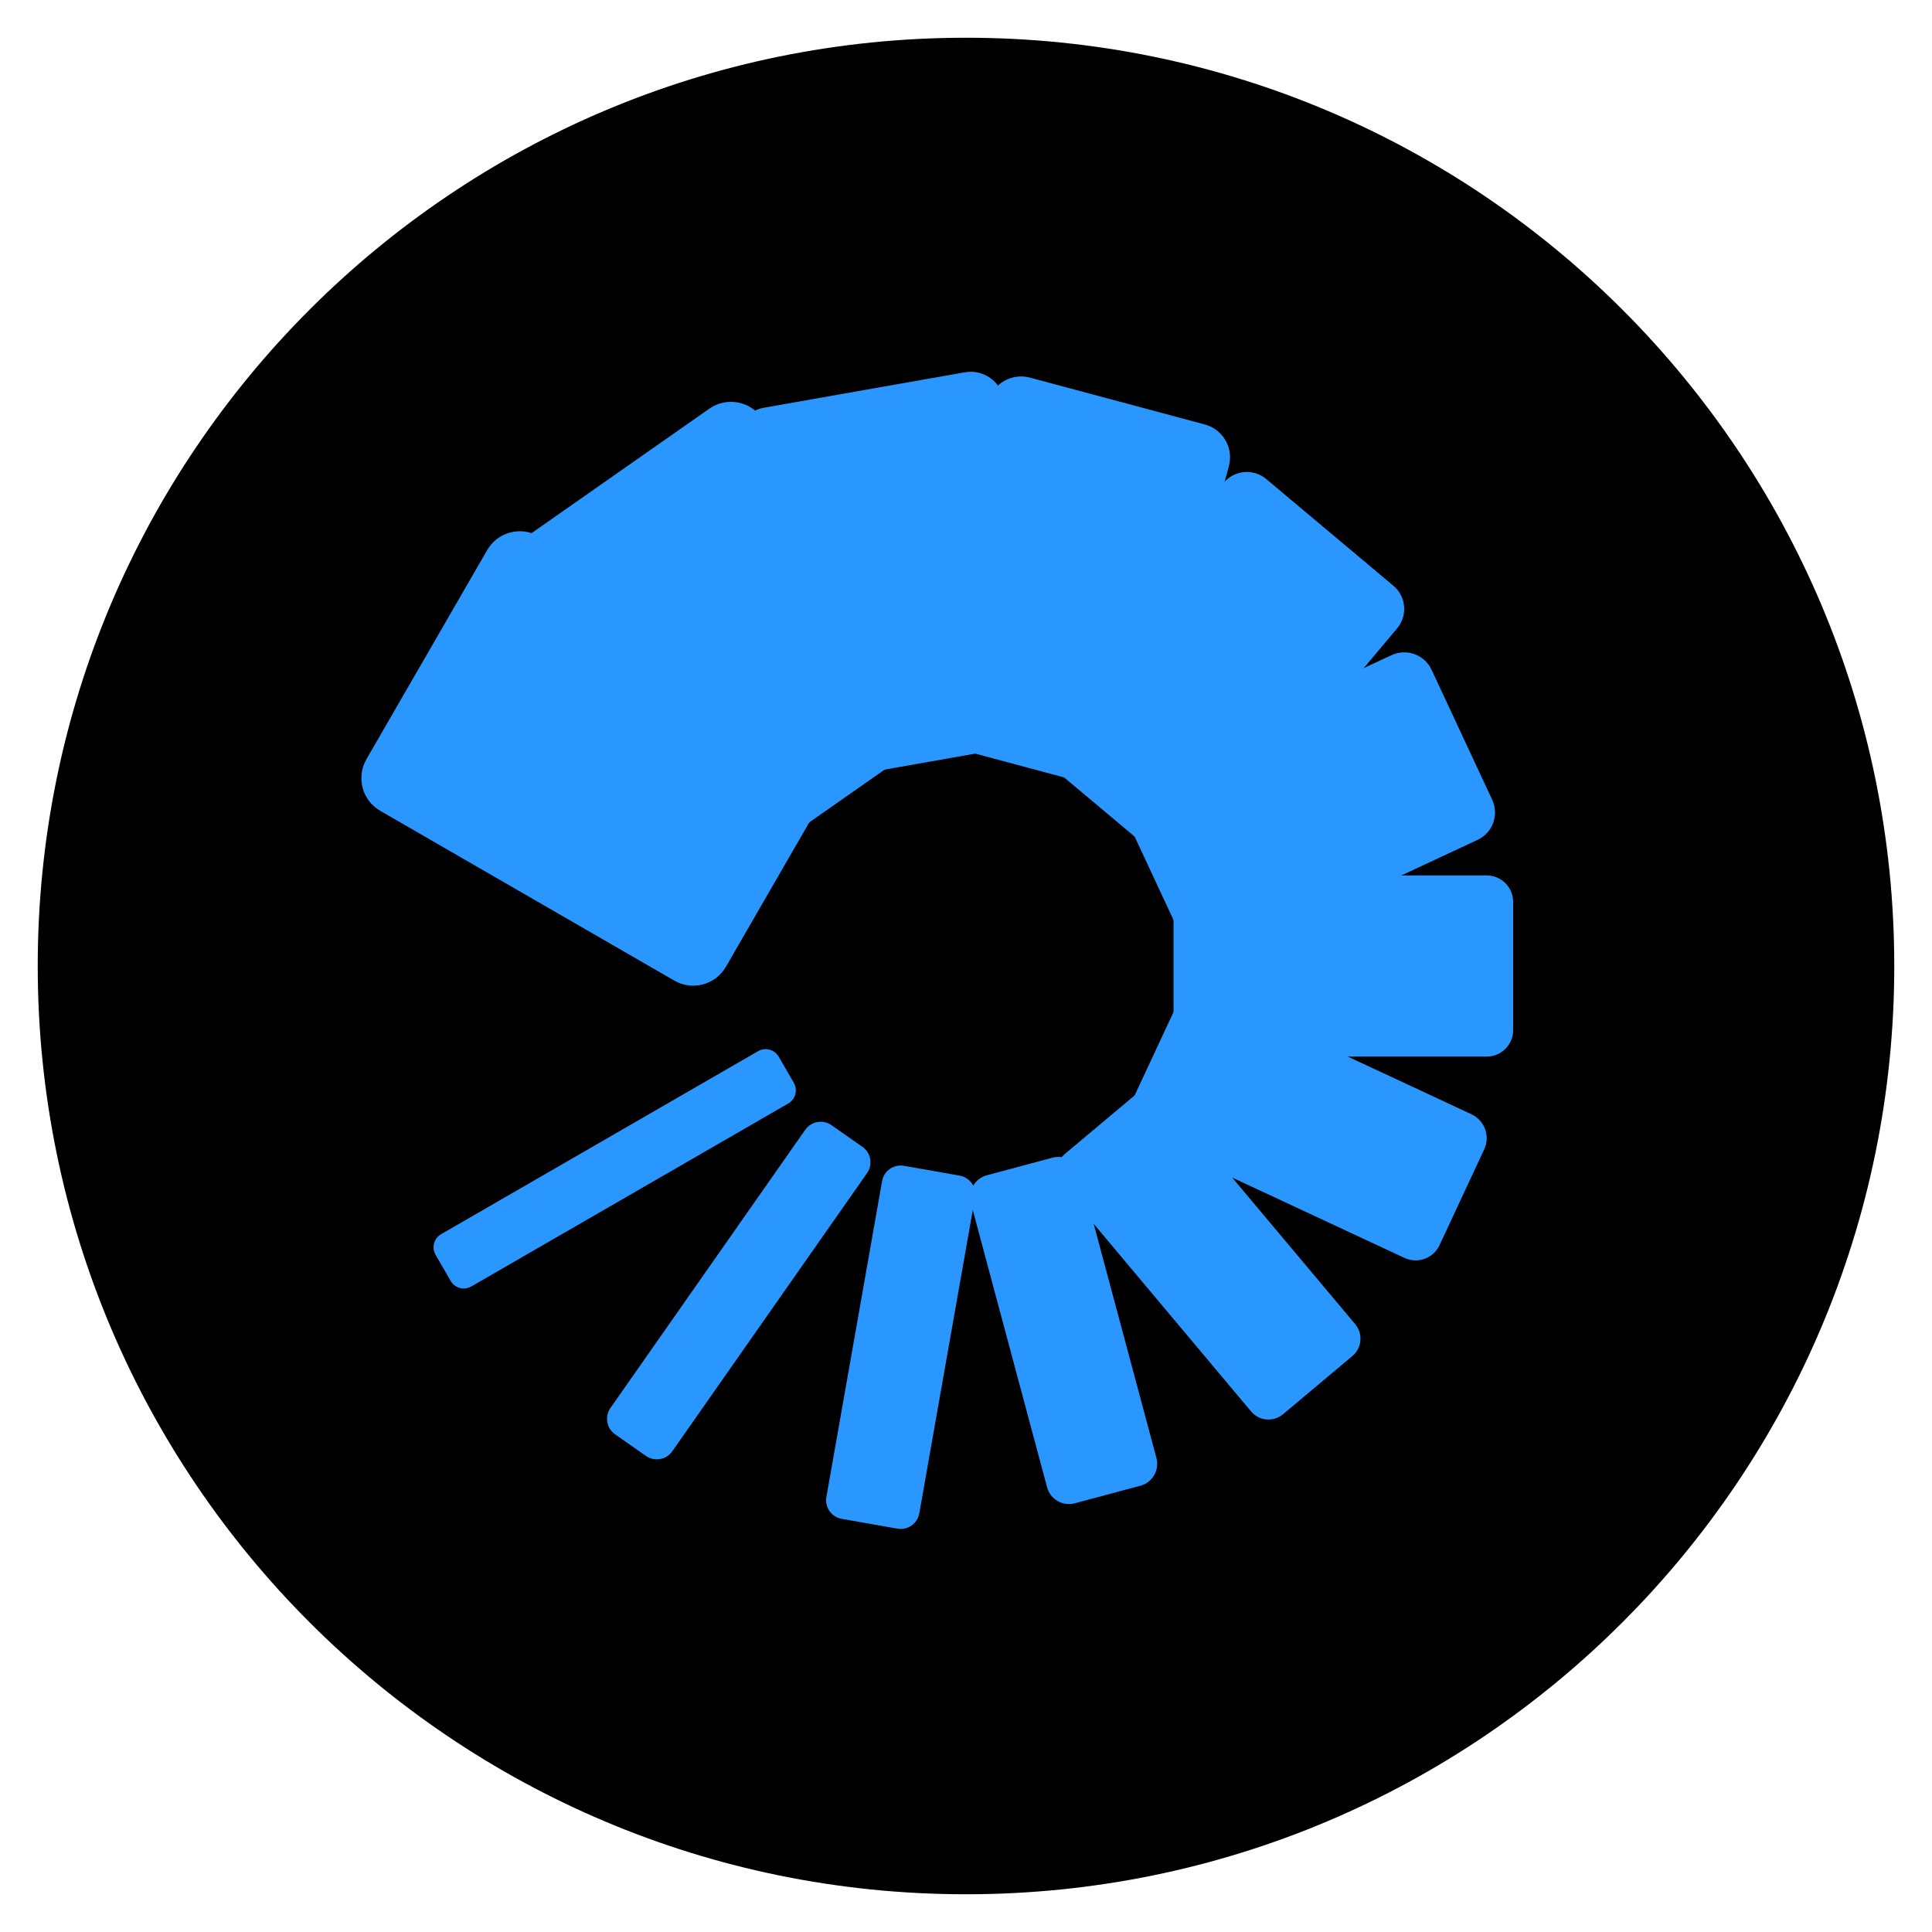
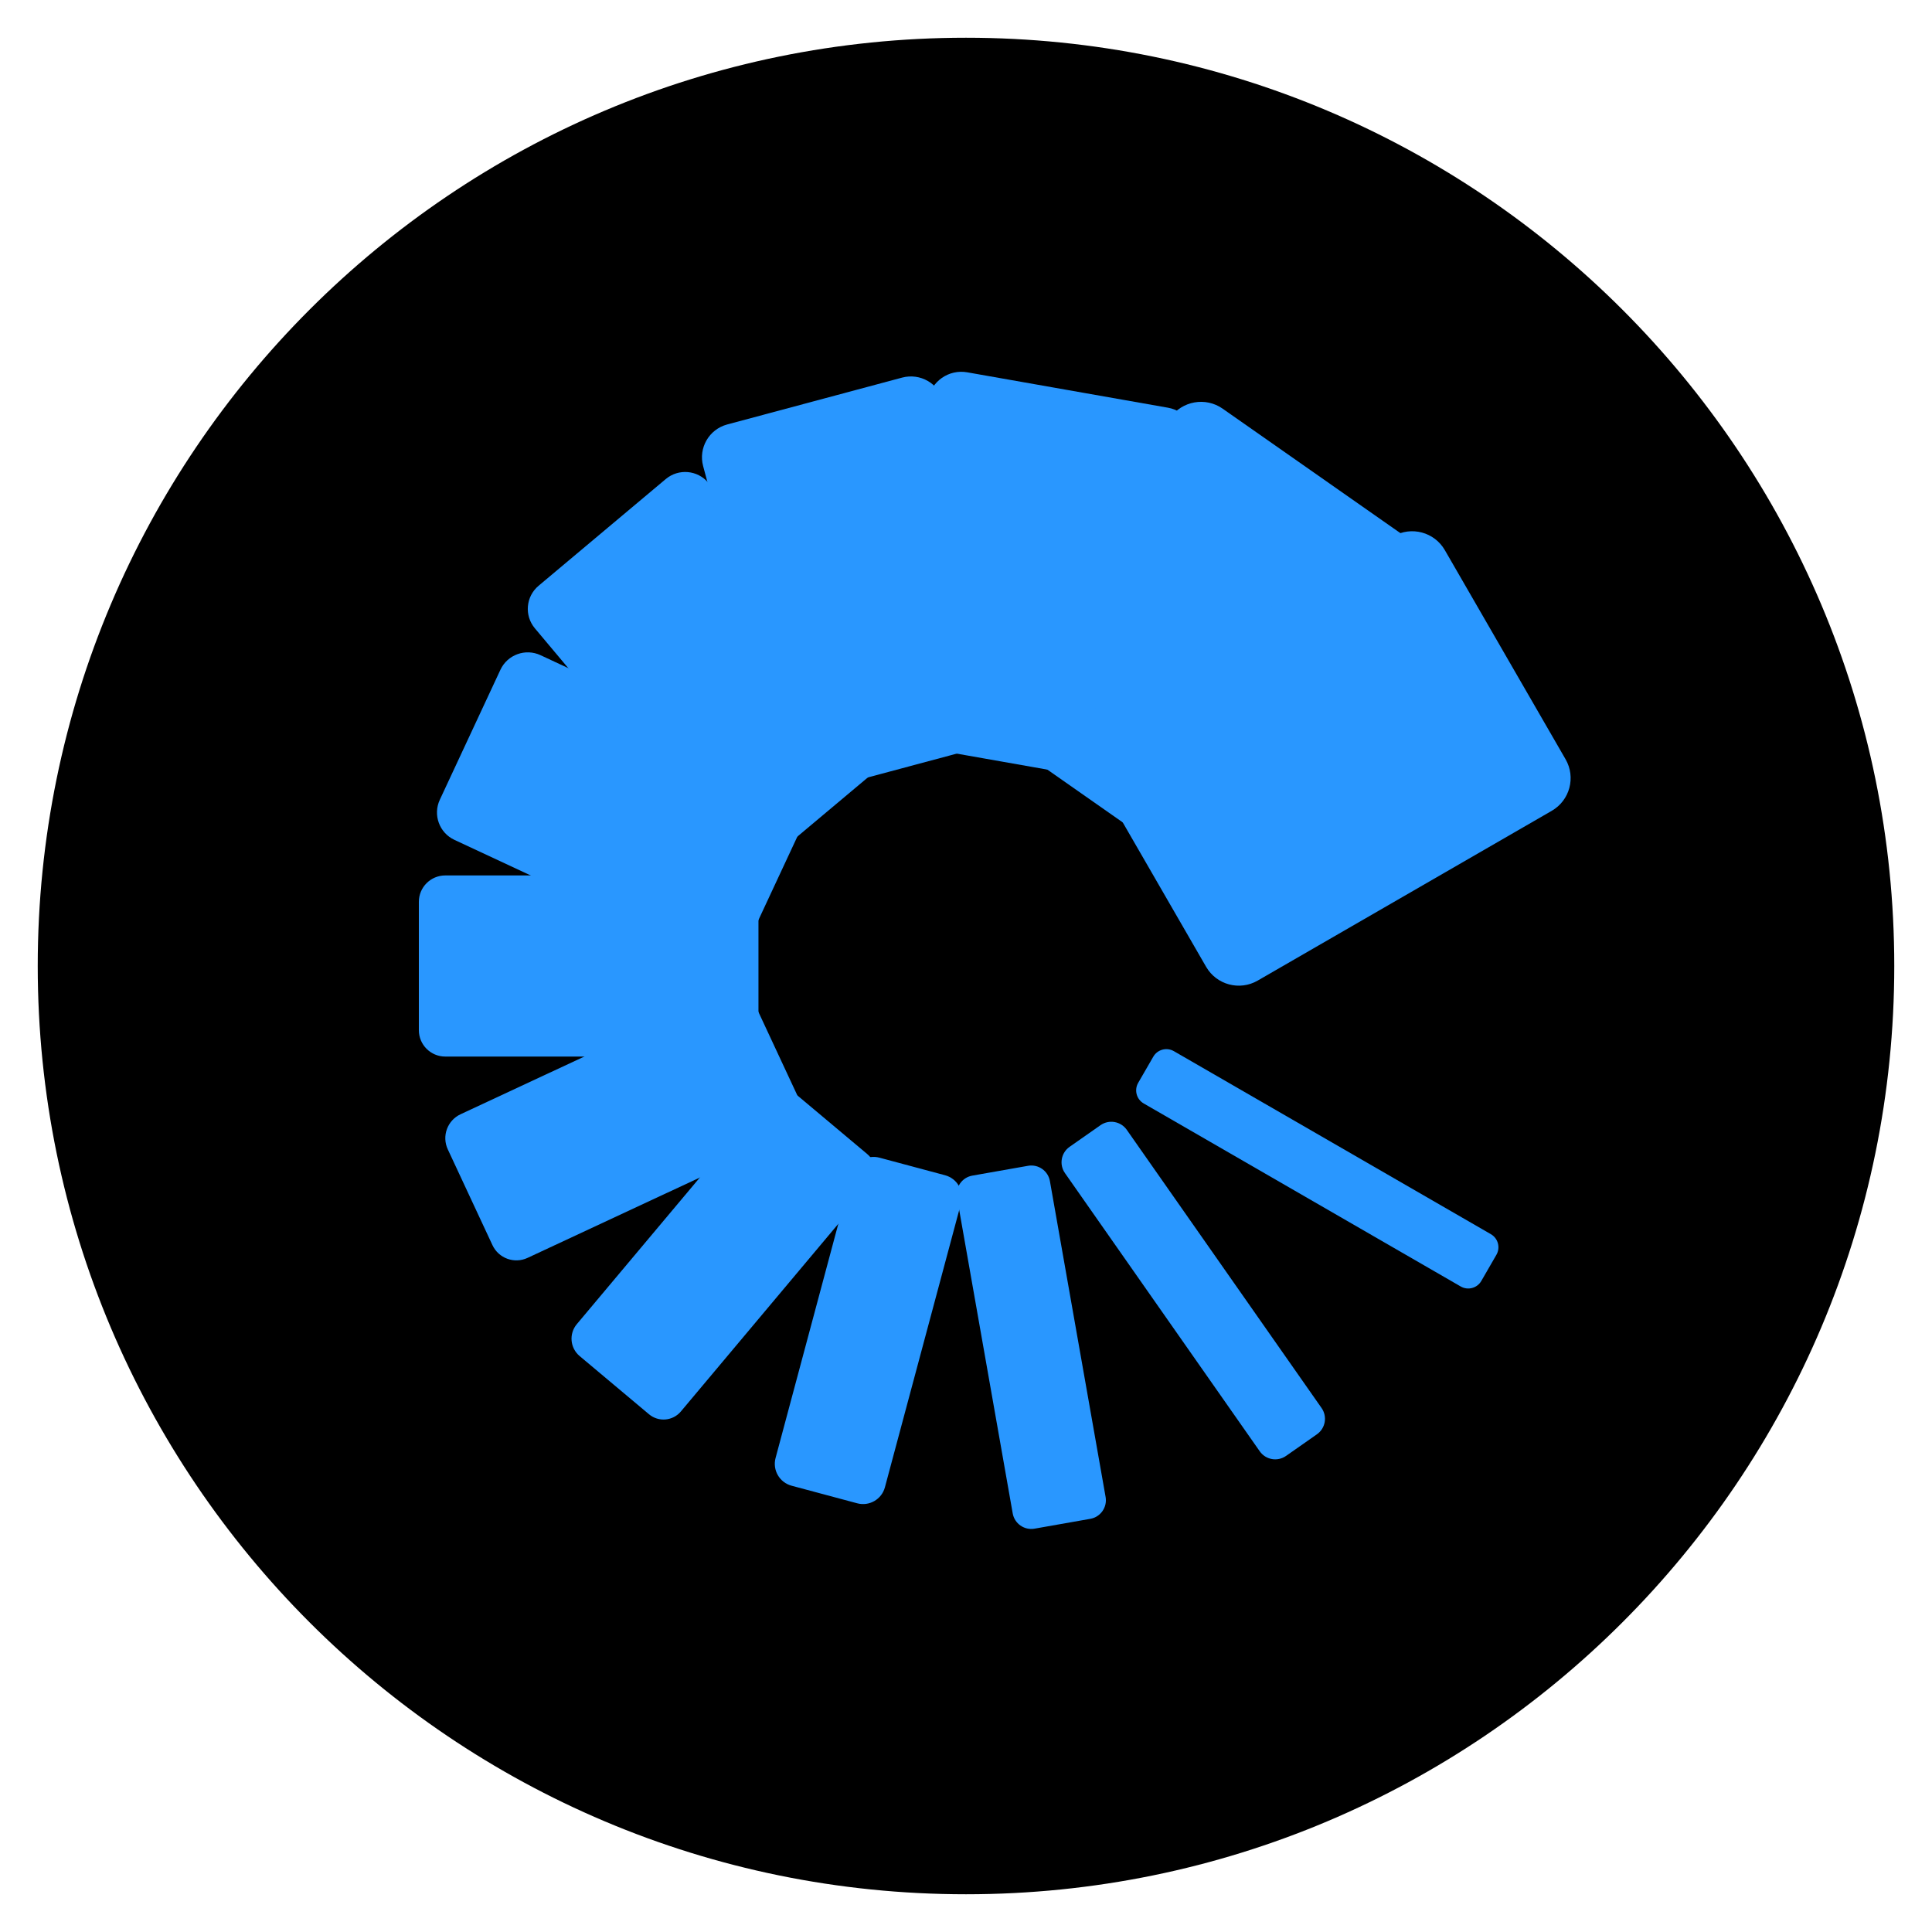
<svg xmlns="http://www.w3.org/2000/svg" viewBox="0 0 512 512">
  <circle cx="256" cy="256" r="246" fill="#000" />
-   <g fill="#2997ff" transform="translate(256,256)">
+   <g fill="#2997ff" transform="translate(256,256) scale(-1,1)">
    <rect x="55" y="-8" width="105" height="16" rx="4" transform="rotate(150)" />
    <rect x="55" y="-10" width="100" height="20" rx="5" transform="rotate(125)" />
    <rect x="55" y="-13" width="95" height="25" rx="5" transform="rotate(100)" />
    <rect x="55" y="-15" width="90" height="30" rx="6" transform="rotate(75)" />
    <rect x="55" y="-18" width="90" height="36" rx="6" transform="rotate(50)" />
    <rect x="55" y="-21" width="90" height="42" rx="7" transform="rotate(25)" />
    <rect x="55" y="-24" width="90" height="48" rx="7" transform="rotate(0)" />
    <rect x="55" y="-27" width="90" height="54" rx="8" transform="rotate(-25)" />
    <rect x="55" y="-30" width="95" height="60" rx="8" transform="rotate(-50)" />
    <rect x="55" y="-33" width="100" height="66" rx="9" transform="rotate(-75)" />
    <rect x="55" y="-36" width="100" height="72" rx="9" transform="rotate(-100)" />
    <rect x="55" y="-39" width="105" height="78" rx="10" transform="rotate(-125)" />
    <rect x="55" y="-42" width="110" height="84" rx="10" transform="rotate(-150)" />
  </g>
</svg>
